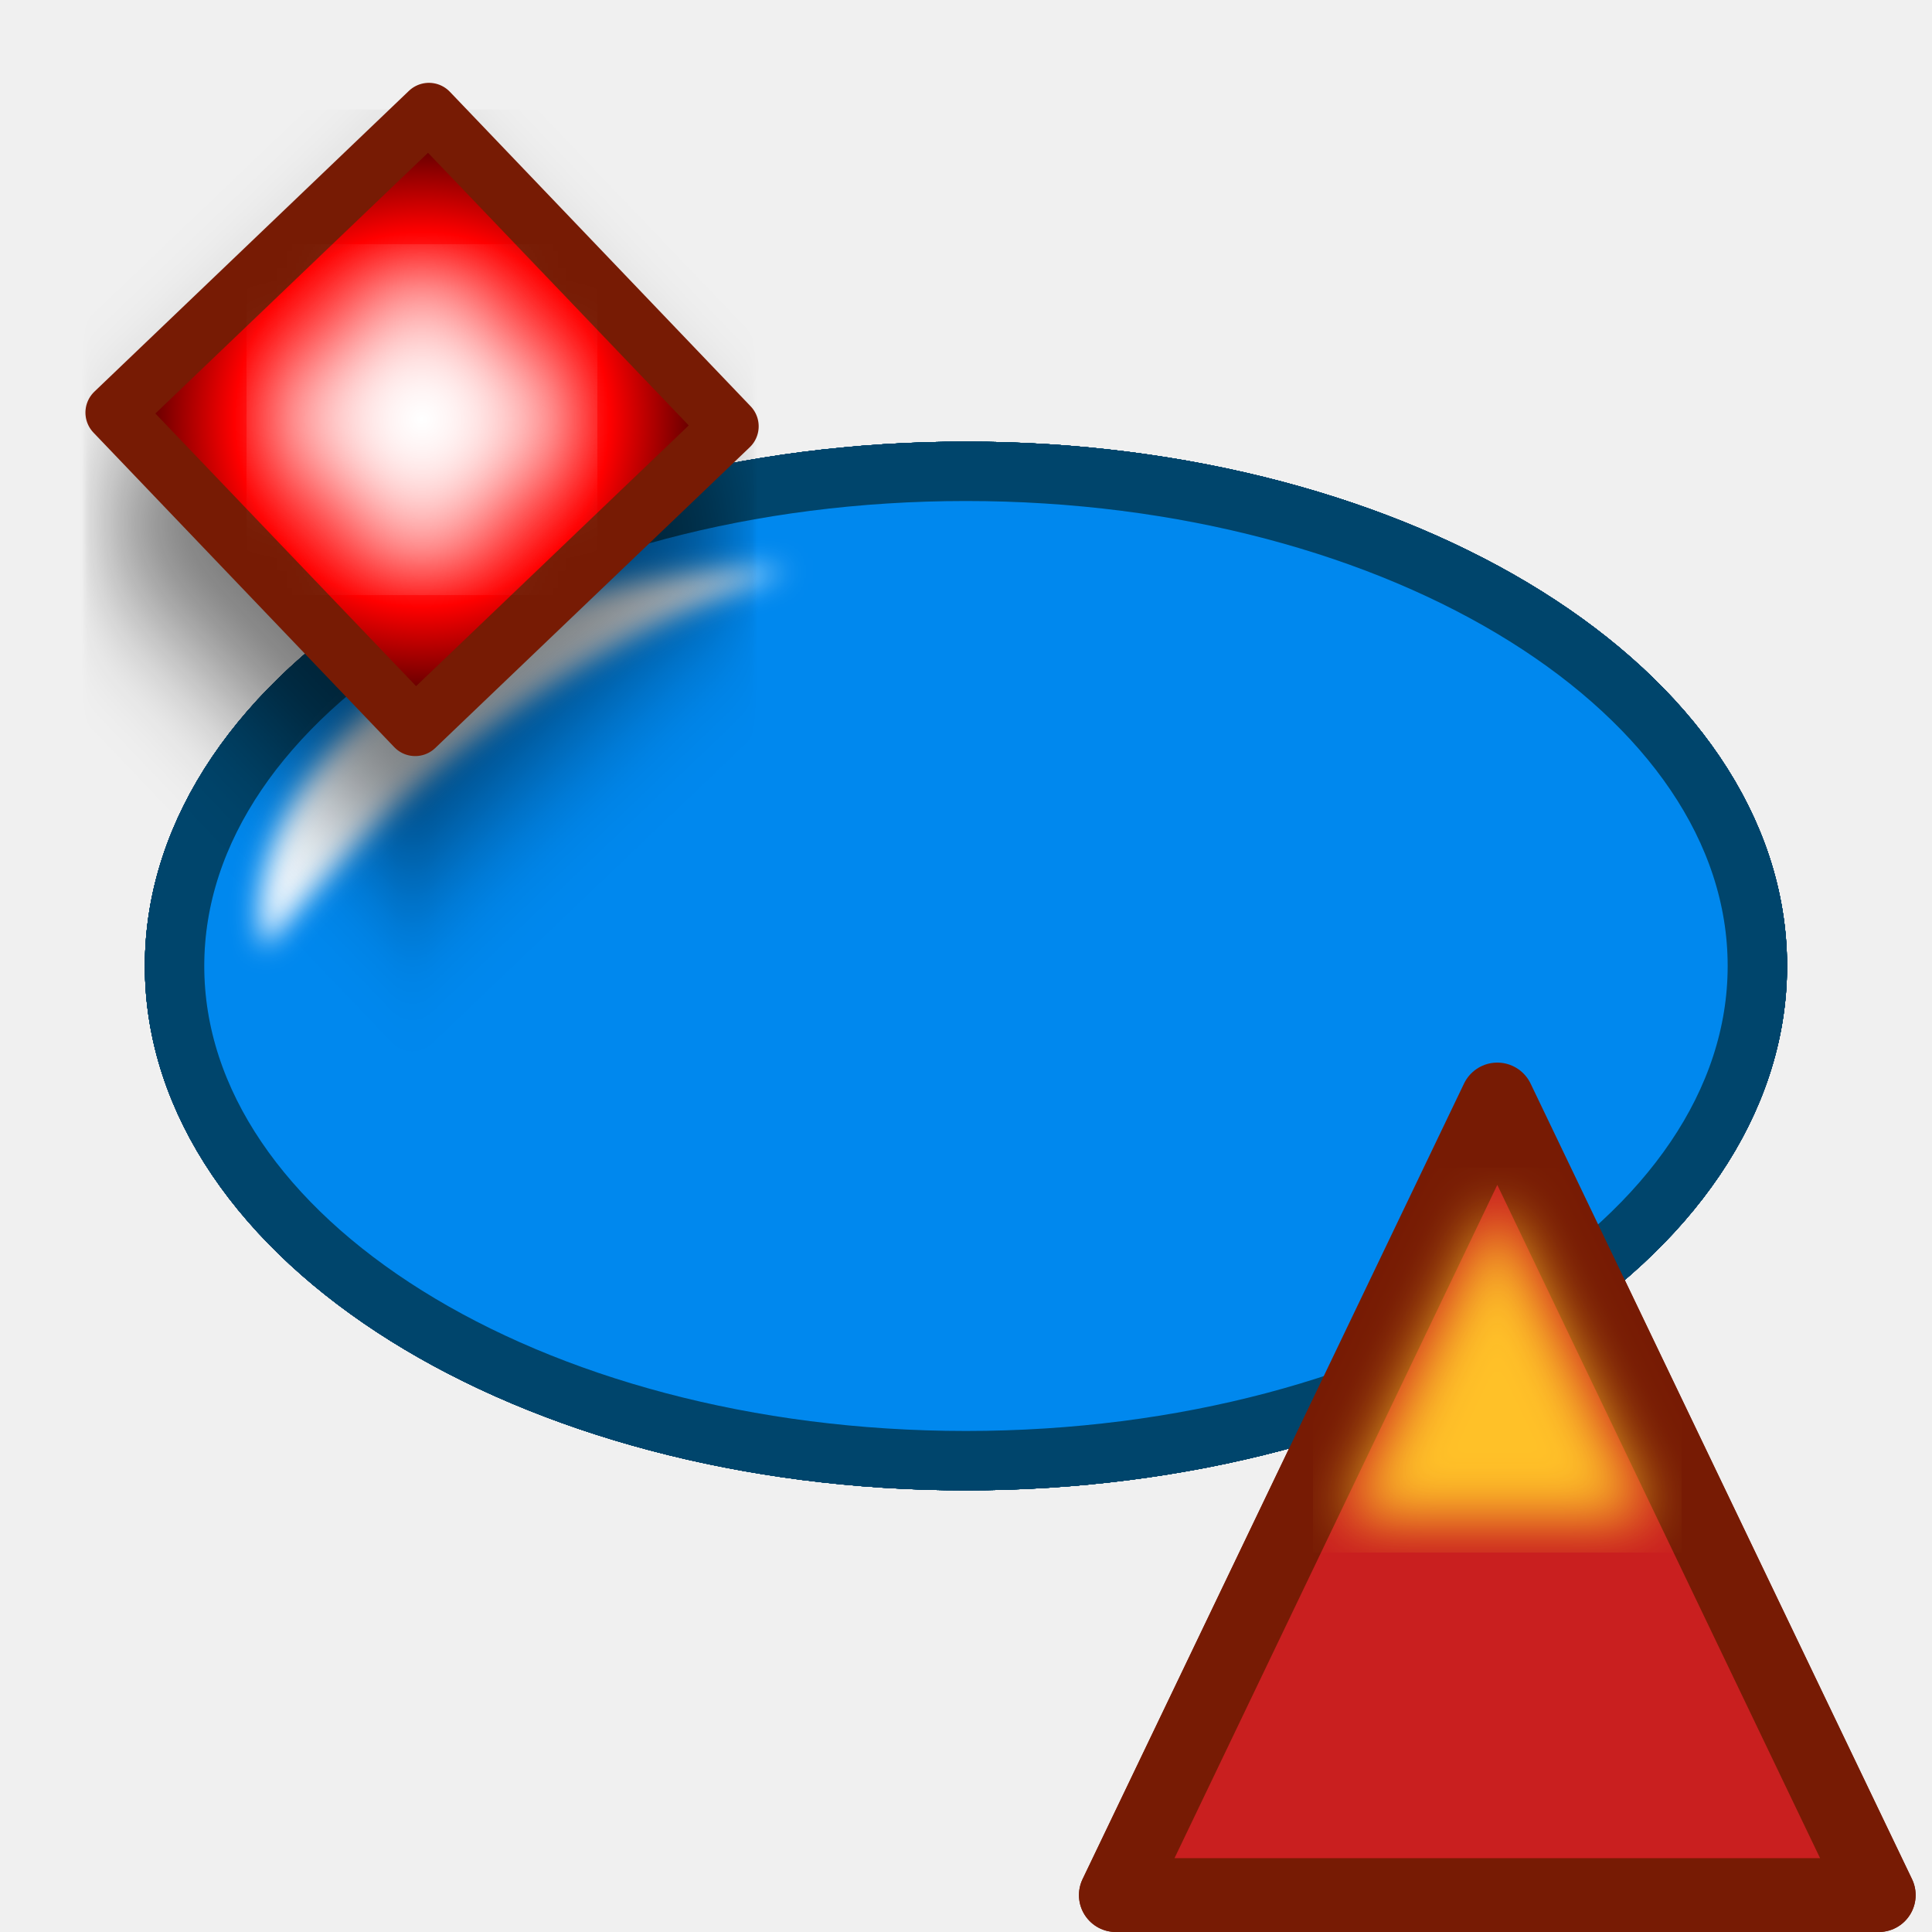
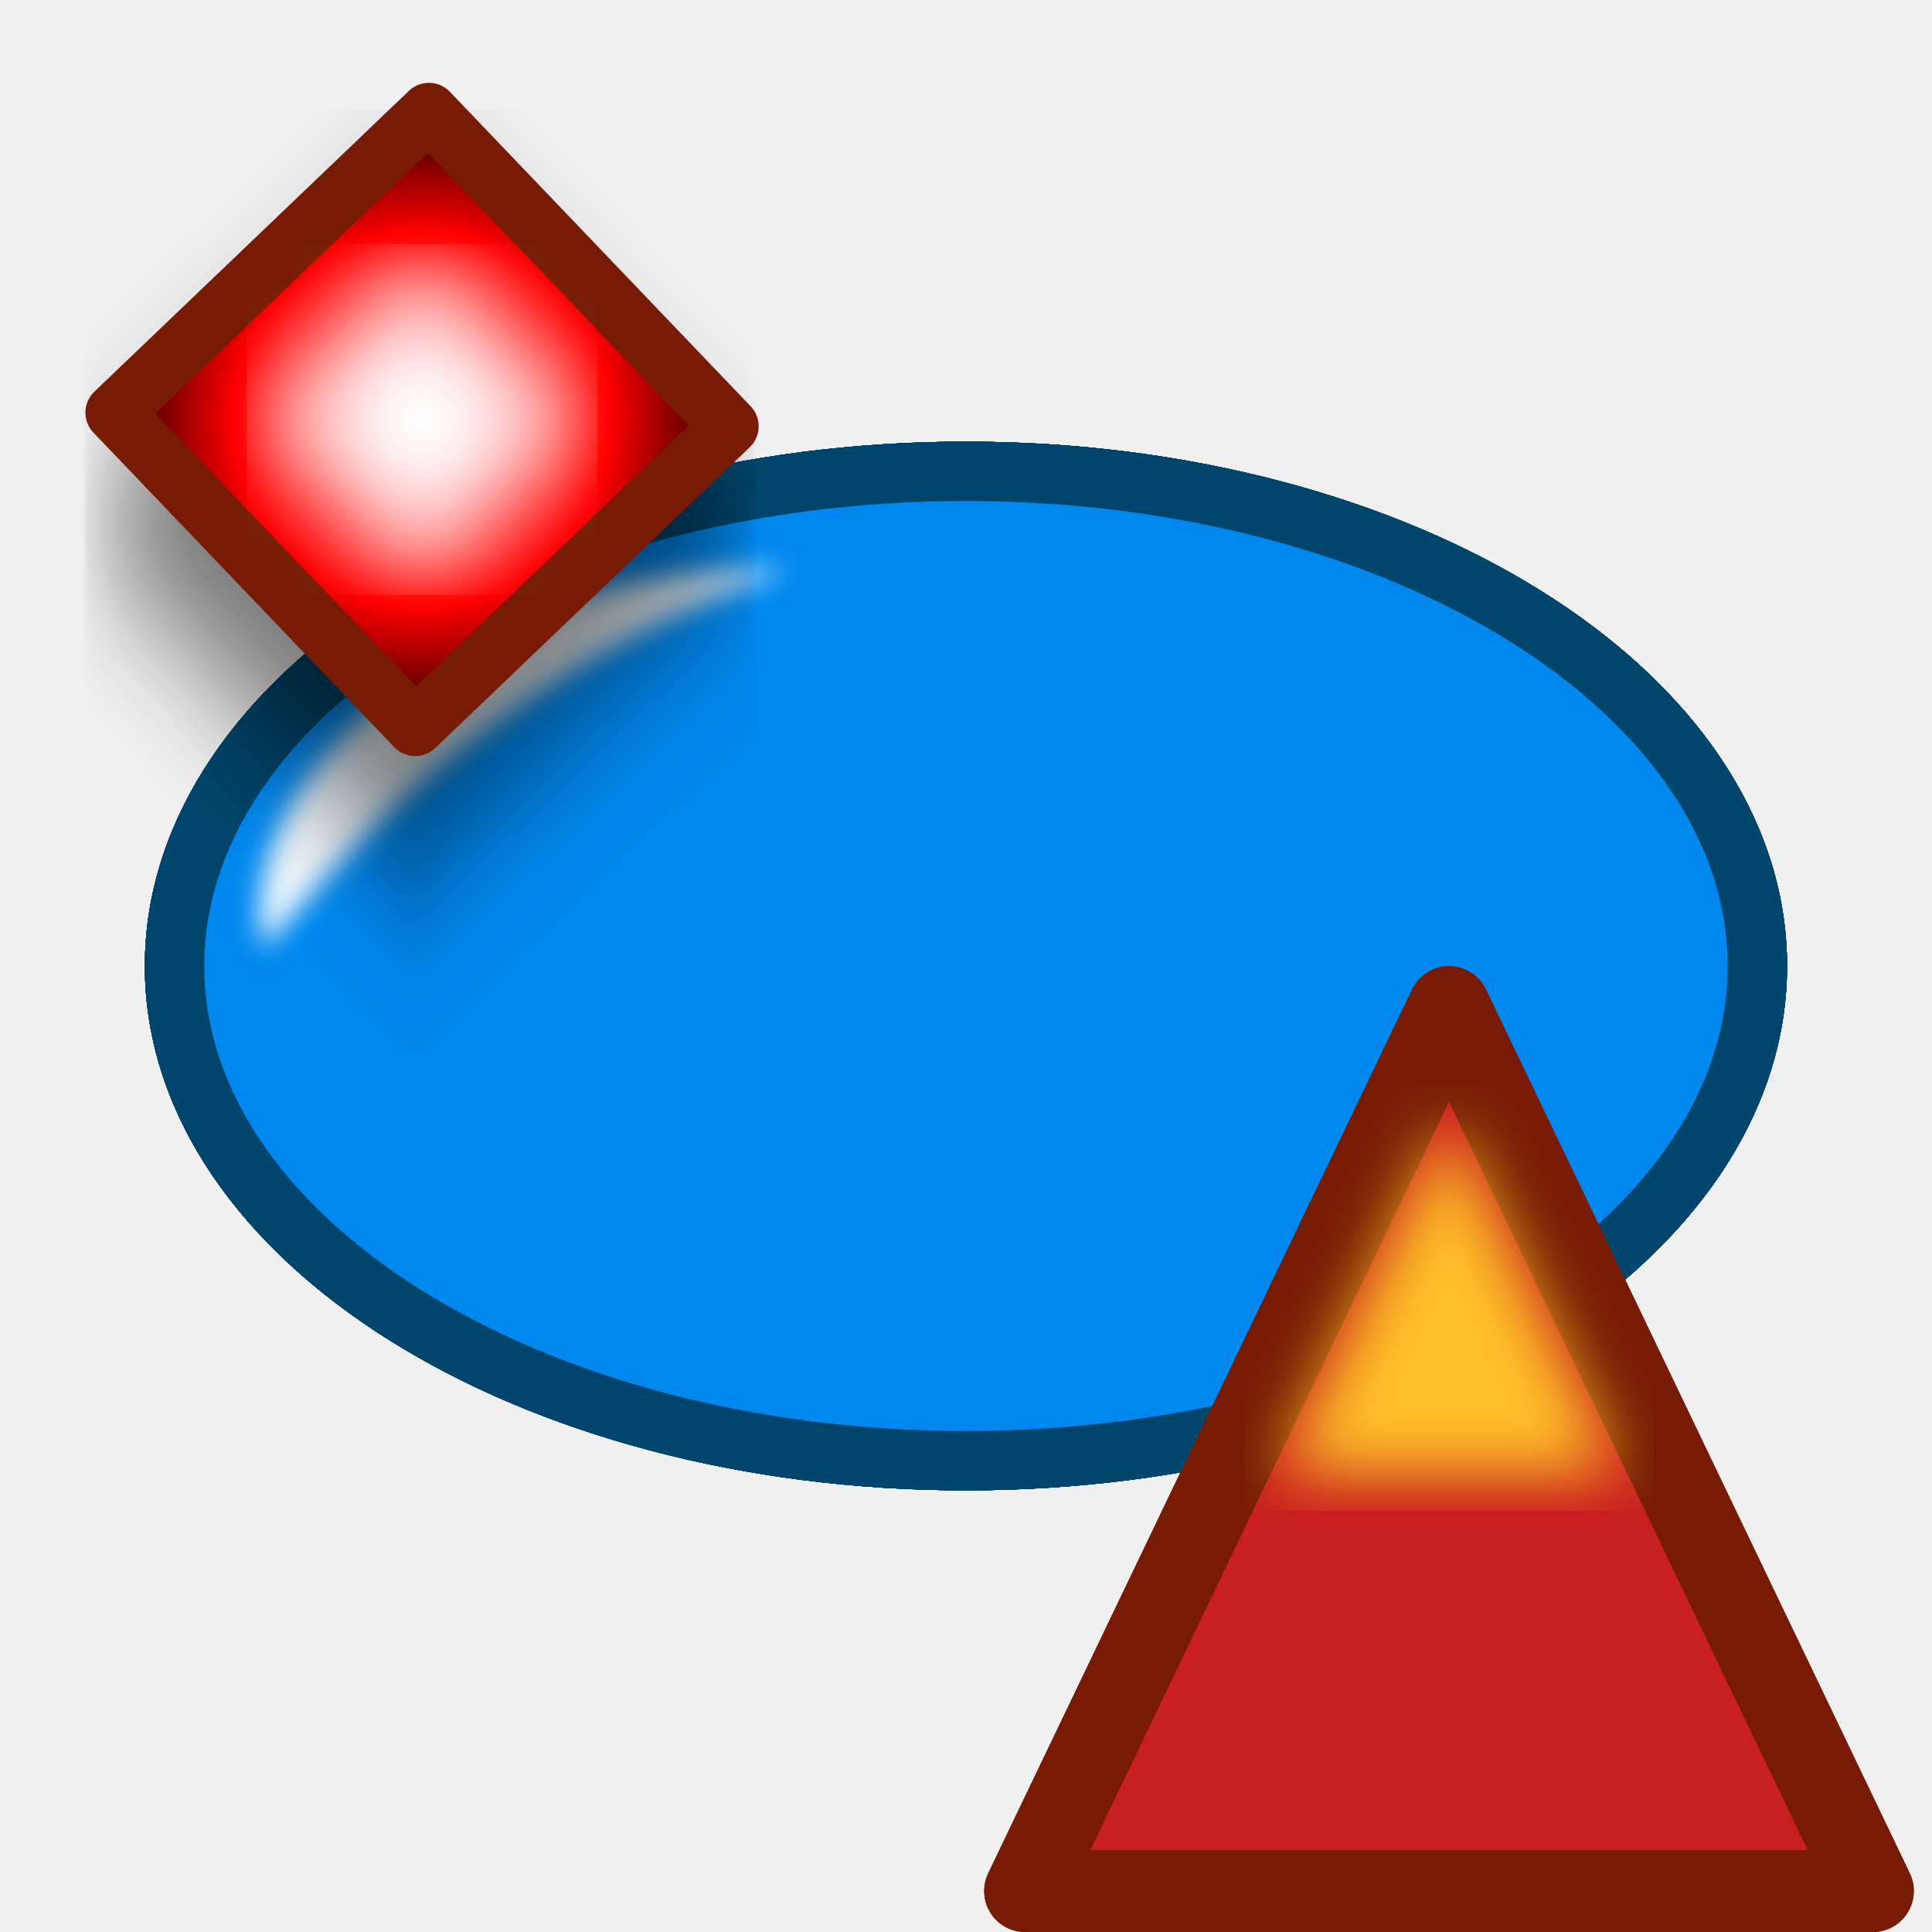
<svg xmlns="http://www.w3.org/2000/svg" height="100" viewBox="0 0 100 100" width="100">
  <filter id="a" color-interpolation-filters="sRGB" height="1.173" width="1.123" x="-.062" y="-.087">
    <feGaussianBlur stdDeviation=".182" />
  </filter>
  <filter id="b" color-interpolation-filters="sRGB">
    <feGaussianBlur result="blur" stdDeviation="2 2" />
  </filter>
  <filter id="c" color-interpolation-filters="sRGB">
    <feGaussianBlur result="blur" stdDeviation="2 2" />
  </filter>
-   <filter id="d" color-interpolation-filters="sRGB">
-     <feGaussianBlur result="blur" stdDeviation="2 2" />
-   </filter>
-   <radialGradient id="e" cx="178.044" cy="134.441" gradientTransform="matrix(.8333338 -.833333 .8333328 .8333337 -82.36006 170.777)" gradientUnits="userSpaceOnUse" r="13.515">
+   <radialGradient id="d" cx="178.044" cy="134.441" gradientTransform="matrix(.8333338 -.833333 .8333328 .8333337 -82.36006 170.777)" gradientUnits="userSpaceOnUse" r="13.515">
    <stop offset="0" stop-color="#fff" />
    <stop offset=".609" stop-color="#f00" />
    <stop offset="1" stop-color="#210000" />
  </radialGradient>
-   <filter id="f" color-interpolation-filters="sRGB">
+   <filter id="e" color-interpolation-filters="sRGB">
    <feFlood flood-opacity=".498" result="flood" />
    <feComposite in="flood" in2="SourceGraphic" operator="in" result="composite1" />
    <feGaussianBlur in="composite1" result="blur" stdDeviation="3" />
    <feOffset dx="4" dy="4" result="offset" />
    <feComposite in="SourceGraphic" in2="offset" operator="over" result="composite2" />
  </filter>
  <g transform="matrix(3.870601 0 0 3.870601 -1.724677 -1045.516)">
    <g>
      <ellipse cx="13.363" cy="283.035" rx="10.583" ry="6.615" style="fill:#08e;fill-opacity:.941;stroke:#00456c;stroke-width:.794;stroke-linecap:square;stroke-linejoin:round" />
      <path d="m11.018 277.74c-2.167.615-3.885 1.958-4.335 2.298-.646.487-1.536 1.361-2.71 2.758-.325-1.402.926-3.084 2.635-4.034 1.554-.864 2.97-1.035 4.41-1.022z" fill="#fff" filter="url(#a)" opacity=".94" />
    </g>
    <g>
      <ellipse cx="13.363" cy="283.035" rx="10.583" ry="6.615" style="fill:#08e;fill-opacity:.941;stroke:#00456c;stroke-width:.794;stroke-linecap:square;stroke-linejoin:round" />
      <path d="m11.018 277.74c-2.167.615-3.885 1.958-4.335 2.298-.646.487-1.536 1.361-2.71 2.758-.325-1.402.926-3.084 2.635-4.034 1.554-.864 2.97-1.035 4.41-1.022z" fill="#fff" filter="url(#a)" opacity=".94" />
    </g>
    <g>
      <ellipse cx="13.363" cy="283.035" rx="10.583" ry="6.615" style="fill:#08e;fill-opacity:.941;stroke:#00456c;stroke-width:.794;stroke-linecap:square;stroke-linejoin:round" />
      <path d="m11.018 277.74c-2.167.615-3.885 1.958-4.335 2.298-.646.487-1.536 1.361-2.71 2.758-.325-1.402.926-3.084 2.635-4.034 1.554-.864 2.97-1.035 4.41-1.022z" fill="#fff" filter="url(#a)" opacity=".94" />
    </g>
    <g>
      <ellipse cx="13.363" cy="283.035" rx="10.583" ry="6.615" style="fill:#08e;fill-opacity:.941;stroke:#00456c;stroke-width:.794;stroke-linecap:square;stroke-linejoin:round" />
      <path d="m11.018 277.74c-2.167.615-3.885 1.958-4.335 2.298-.646.487-1.536 1.361-2.71 2.758-.325-1.402.926-3.084 2.635-4.034 1.554-.864 2.97-1.035 4.41-1.022z" fill="#fff" filter="url(#a)" opacity=".94" />
    </g>
  </g>
-   <g transform="matrix(.744118 0 0 .744118 26.57336 -112.5473)">
+   <g transform="matrix(.8267977 0 0 .8267977 18.41485 -136.1637)">
    <path d="m68.439 227.73 26.531 55.34-53.063 0z" fill="#c91f1f" stroke="#771b04" stroke-linejoin="round" stroke-width="5.135" />
-     <path d="m68.439 234.738 10.679 22.273-21.357 0z" fill="#ffc128" filter="url(#b)" />
+     <path d="m68.439 234.738 10.679 22.273-21.357 0z" fill="#ffc128" filter="url(#a)" />
  </g>
  <g transform="matrix(3.870601 0 0 3.870601 -1.724677 -1045.516)">
    <ellipse cx="13.363" cy="283.035" rx="10.583" ry="6.615" style="fill:#08e;fill-opacity:.941;stroke:#00456c;stroke-width:.794;stroke-linecap:square;stroke-linejoin:round" />
    <path d="m11.018 277.74c-2.167.615-3.885 1.958-4.335 2.298-.646.487-1.536 1.361-2.71 2.758-.325-1.402.926-3.084 2.635-4.034 1.554-.864 2.97-1.035 4.41-1.022z" fill="#fff" filter="url(#a)" opacity=".94" />
  </g>
  <g transform="matrix(3.870601 0 0 3.870601 -1.724677 -1045.516)">
    <ellipse cx="13.363" cy="283.035" rx="10.583" ry="6.615" style="fill:#08e;fill-opacity:.941;stroke:#00456c;stroke-width:.794;stroke-linecap:square;stroke-linejoin:round" />
    <path d="m11.018 277.74c-2.167.615-3.885 1.958-4.335 2.298-.646.487-1.536 1.361-2.71 2.758-.325-1.402.926-3.084 2.635-4.034 1.554-.864 2.97-1.035 4.41-1.022z" fill="#fff" filter="url(#a)" opacity=".94" />
  </g>
  <g transform="matrix(3.870601 0 0 3.870601 -1.724677 -1045.516)">
    <ellipse cx="13.363" cy="283.035" rx="10.583" ry="6.615" style="fill:#08e;fill-opacity:.941;stroke:#00456c;stroke-width:.794;stroke-linecap:square;stroke-linejoin:round" />
    <path d="m11.018 277.74c-2.167.615-3.885 1.958-4.335 2.298-.646.487-1.536 1.361-2.71 2.758-.325-1.402.926-3.084 2.635-4.034 1.554-.864 2.97-1.035 4.41-1.022z" fill="#fff" filter="url(#a)" opacity=".94" />
  </g>
  <g transform="matrix(3.870601 0 0 3.870601 -1.724677 -1045.516)">
    <ellipse cx="13.363" cy="283.035" rx="10.583" ry="6.615" style="fill:#08e;fill-opacity:.941;stroke:#00456c;stroke-width:.794;stroke-linecap:square;stroke-linejoin:round" />
    <path d="m11.018 277.74c-2.167.615-3.885 1.958-4.335 2.298-.646.487-1.536 1.361-2.71 2.758-.325-1.402.926-3.084 2.635-4.034 1.554-.864 2.97-1.035 4.41-1.022z" fill="#fff" filter="url(#a)" opacity=".94" />
  </g>
-   <g transform="matrix(.744118 0 0 .744118 26.57336 -112.5473)">
+   <g transform="matrix(.8267977 0 0 .8267977 18.41485 -136.1637)">
    <path d="m68.439 227.73 26.531 55.34-53.063 0z" fill="#c91f1f" stroke="#771b04" stroke-linejoin="round" stroke-width="5.135" />
-     <path d="m68.439 234.738 10.679 22.273-21.357 0z" fill="#ffc128" filter="url(#c)" />
+     <path d="m68.439 234.738 10.679 22.273-21.357 0z" fill="#ffc128" filter="url(#b)" />
  </g>
-   <path d="m166.782 123.178h22.525v22.525h-22.525z" fill="url(#e)" filter="url(#f)" stroke="#771b04" stroke-linejoin="round" stroke-width="3" transform="matrix(.6911434 .7227176 -.7227176 .6911434 -4.04614 -199.8825)" />
-   <g fill="#fff" filter="url(#d)" transform="matrix(1.212121 0 0 1.212121 -9.366469 -246.7727)">
+   <path d="m166.782 123.178h22.525v22.525h-22.525z" fill="url(#d)" filter="url(#e)" stroke="#771b04" stroke-linejoin="round" stroke-width="3" transform="matrix(.6911434 .7227176 -.7227176 .6911434 -4.04614 -199.8825)" />
+   <g fill="#fff" filter="url(#c)" transform="matrix(1.212121 0 0 1.212121 -9.366469 -246.7727)">
    <path d="m24.379 215.263h2.74v12.473h-2.74z" />
    <path d="m220.129-31.986h2.74v12.473h-2.74z" transform="rotate(90)" />
  </g>
</svg>
